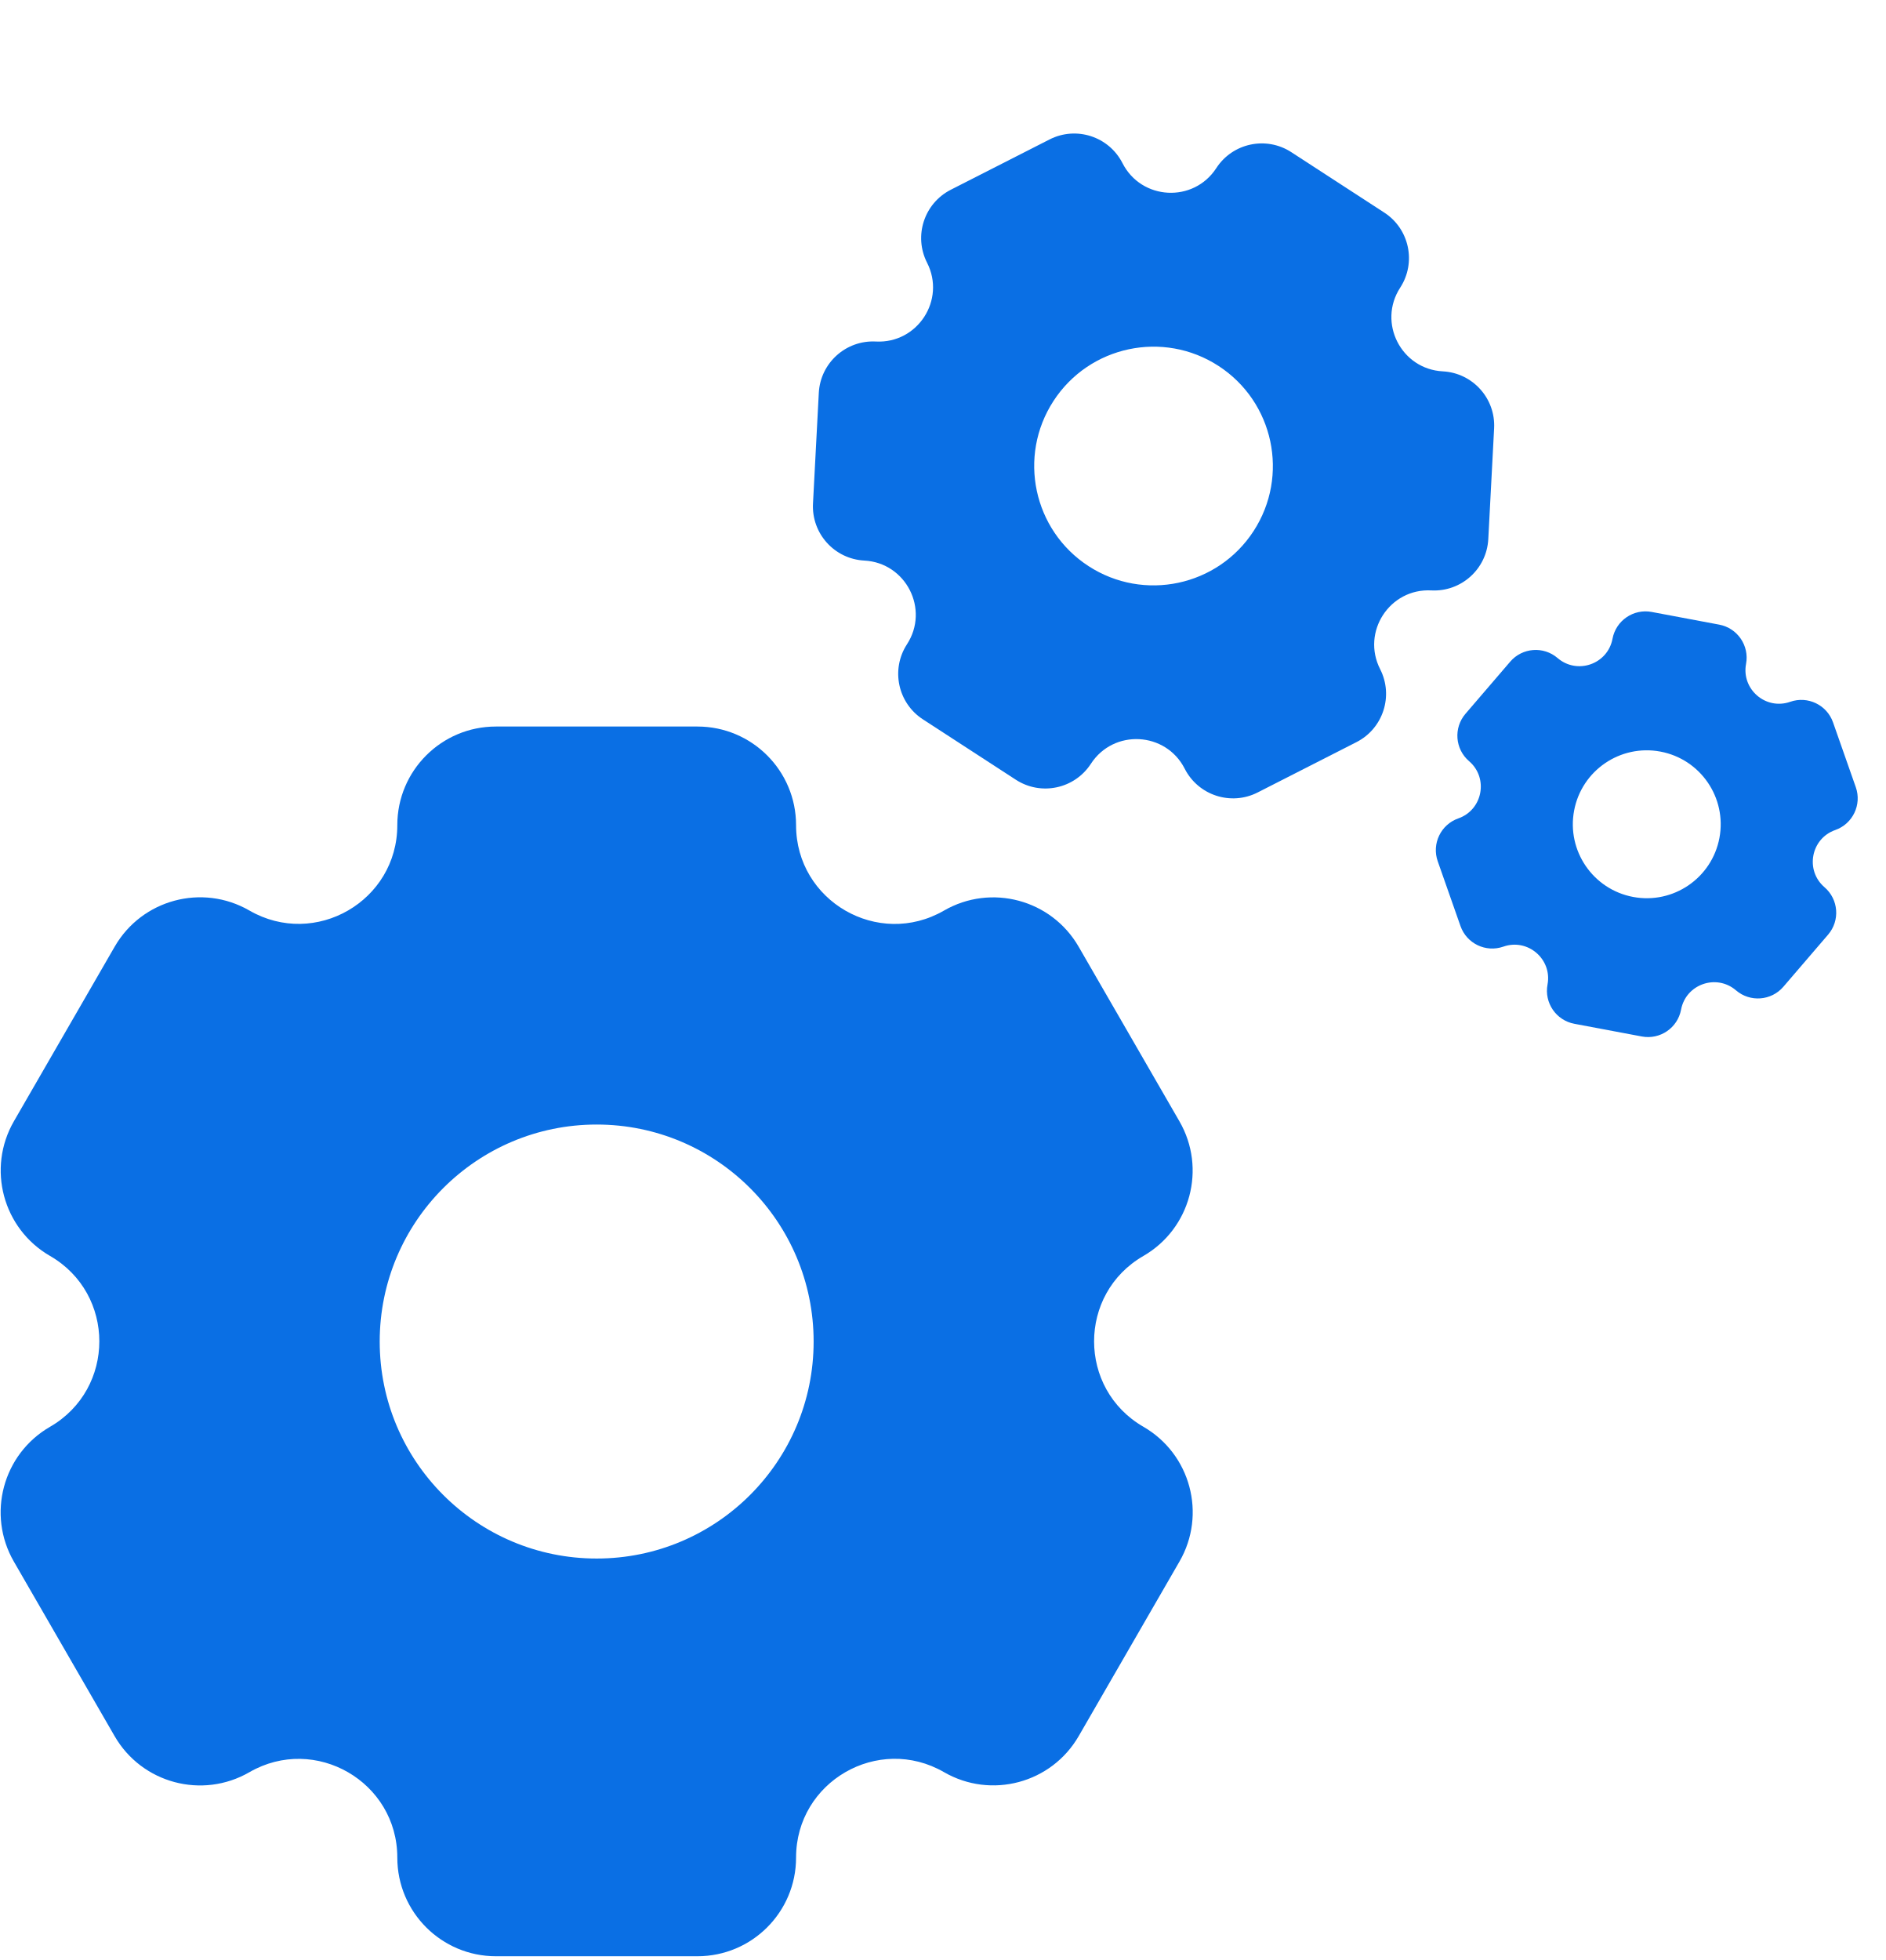
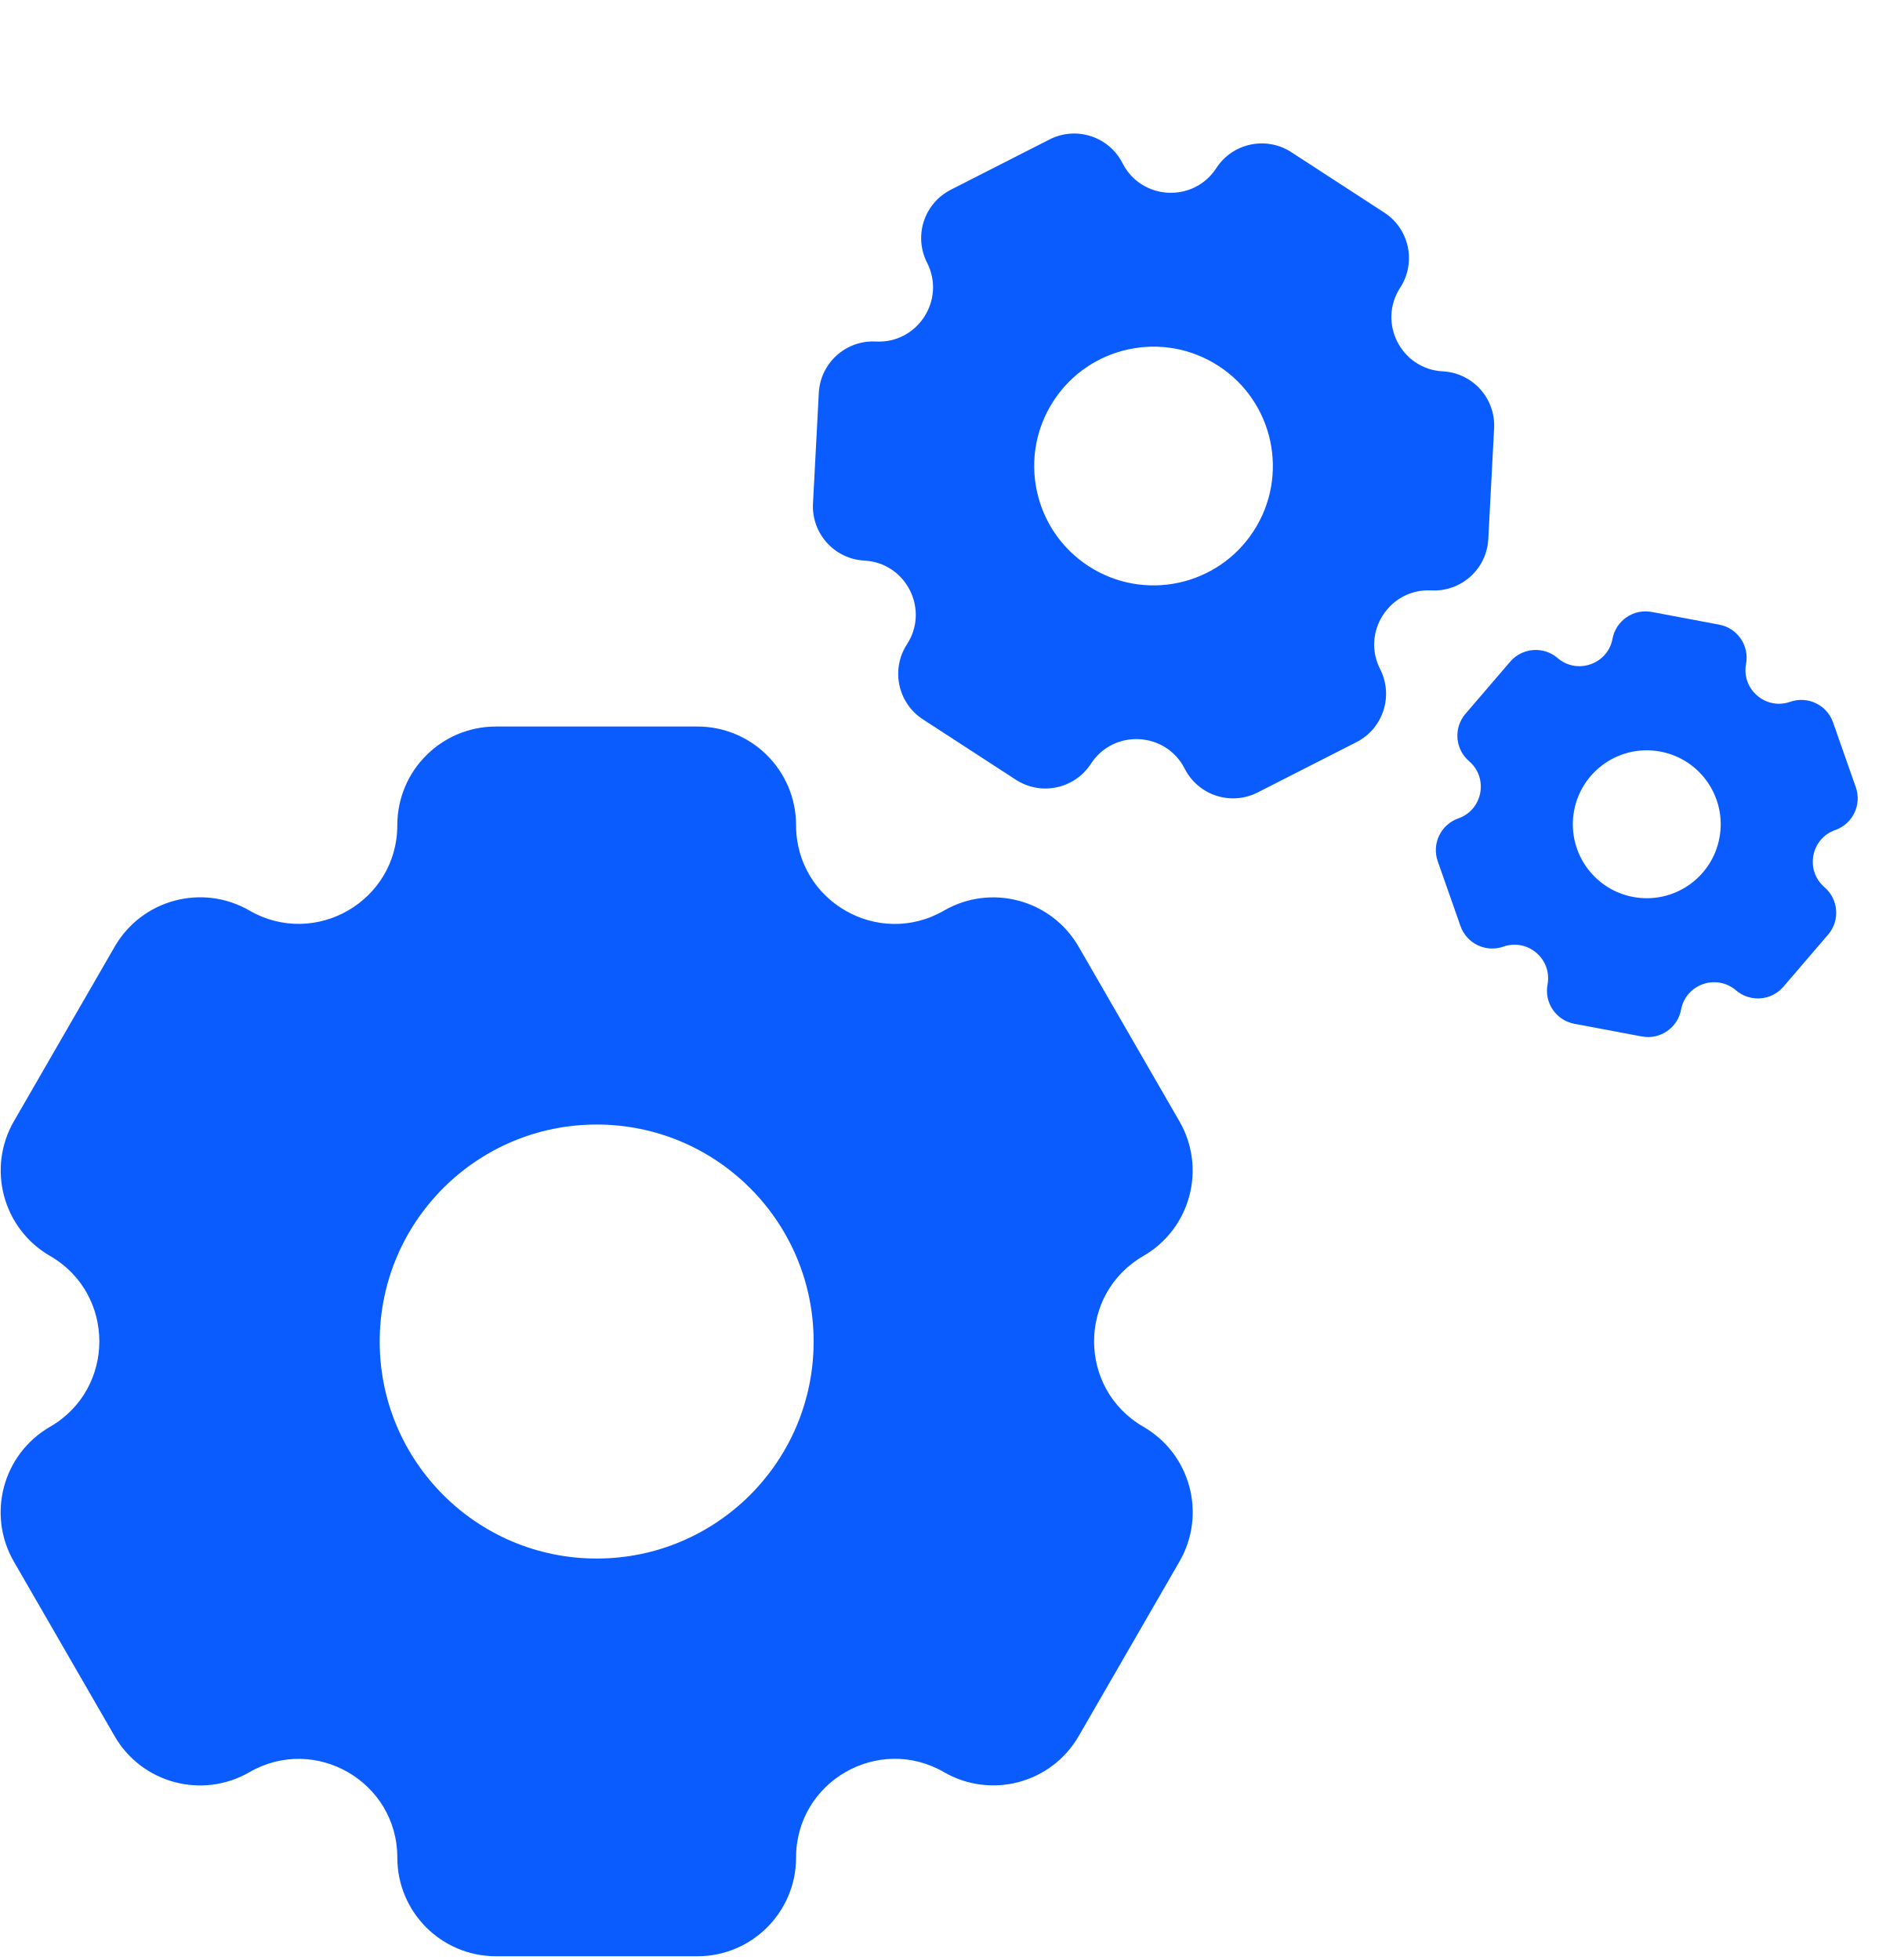
<svg xmlns="http://www.w3.org/2000/svg" width="204" height="212" viewBox="0 0 204 212" fill="none">
-   <path fill-rule="evenodd" clip-rule="evenodd" d="M12.398 187.784C15.344 192.888 21.872 194.635 26.976 191.689C34.088 187.583 42.981 192.714 42.981 200.926C42.981 206.818 47.757 211.594 53.649 211.594H75.449C81.342 211.594 86.119 206.816 86.119 200.923C86.119 192.71 95.011 187.575 102.124 191.682C107.227 194.628 113.752 192.88 116.698 187.776L127.599 168.895C130.545 163.793 128.795 157.268 123.693 154.323C116.584 150.218 116.581 139.956 123.689 135.851C128.789 132.907 130.537 126.385 127.592 121.285L116.687 102.397C113.742 97.296 107.219 95.548 102.118 98.493C95.007 102.599 86.119 97.464 86.119 89.254C86.119 83.362 81.343 78.584 75.451 78.584L53.647 78.584C47.756 78.584 42.981 83.359 42.981 89.249C42.981 97.46 34.091 102.591 26.981 98.486C21.879 95.54 15.354 97.288 12.409 102.39L1.508 121.271C-1.439 126.374 0.31 132.899 5.413 135.846C12.526 139.952 12.522 150.221 5.409 154.328C0.304 157.275 -1.447 163.804 1.501 168.909L12.398 187.784ZM64.548 168.576C77.511 168.576 88.019 158.068 88.019 145.105C88.019 132.143 77.511 121.634 64.548 121.634C51.586 121.634 41.077 132.143 41.077 145.105C41.077 158.068 51.586 168.576 64.548 168.576Z" fill="#0A6FE4" />
-   <path fill-rule="evenodd" clip-rule="evenodd" d="M87.95 54.464C87.779 57.701 90.266 60.463 93.503 60.633C98.013 60.87 100.577 65.902 98.116 69.689C96.351 72.407 97.123 76.041 99.84 77.806L109.894 84.338C112.612 86.104 116.247 85.332 118.013 82.614C120.474 78.826 126.114 79.122 128.164 83.148C129.634 86.036 133.168 87.185 136.056 85.714L146.741 80.272C149.628 78.802 150.776 75.268 149.306 72.381C147.257 68.358 150.331 63.623 154.839 63.861C158.074 64.031 160.834 61.547 161.004 58.312L161.634 46.333C161.805 43.098 159.32 40.337 156.085 40.167C151.575 39.93 149.015 34.898 151.475 31.112C153.24 28.394 152.469 24.759 149.752 22.994L139.696 16.46C136.979 14.695 133.345 15.466 131.58 18.183C129.12 21.97 123.483 21.673 121.433 17.649C119.963 14.761 116.43 13.612 113.543 15.083L102.857 20.524C99.969 21.995 98.82 25.529 100.291 28.417C102.341 32.442 99.263 37.177 94.751 36.94C91.514 36.769 88.75 39.256 88.579 42.493L87.95 54.464ZM117.757 61.232C123.736 65.116 131.731 63.419 135.615 57.44C139.499 51.462 137.802 43.466 131.823 39.582C125.845 35.698 117.849 37.395 113.965 43.374C110.081 49.352 111.779 57.348 117.757 61.232Z" fill="#0A6FE4" />
-   <path fill-rule="evenodd" clip-rule="evenodd" d="M157.997 100.165C158.662 102.06 160.738 103.056 162.633 102.391C165.273 101.463 167.929 103.742 167.412 106.492C167.041 108.465 168.34 110.366 170.313 110.736L177.614 112.109C179.587 112.48 181.488 111.18 181.859 109.207C182.376 106.456 185.677 105.296 187.801 107.119C189.324 108.427 191.62 108.252 192.928 106.729L197.767 101.092C199.075 99.568 198.899 97.273 197.376 95.965C195.254 94.143 195.899 90.706 198.538 89.779C200.431 89.114 201.427 87.04 200.762 85.147L198.299 78.134C197.634 76.241 195.559 75.245 193.665 75.91C191.025 76.837 188.372 74.558 188.889 71.808C189.26 69.835 187.961 67.934 185.988 67.563L178.685 66.191C176.713 65.82 174.813 67.118 174.442 69.091C173.925 71.841 170.625 73 168.502 71.177C166.979 69.87 164.684 70.044 163.376 71.567L158.537 77.204C157.229 78.728 157.403 81.024 158.927 82.332C161.051 84.155 160.403 87.594 157.762 88.521C155.867 89.187 154.87 91.263 155.535 93.158L157.997 100.165ZM176.671 97.016C181.012 97.832 185.193 94.974 186.009 90.633C186.825 86.291 183.968 82.111 179.626 81.295C175.285 80.479 171.104 83.336 170.288 87.678C169.472 92.019 172.33 96.2 176.671 97.016Z" fill="#0A6FE4" />
+   <path fill-rule="evenodd" clip-rule="evenodd" d="M12.398 187.784C15.344 192.888 21.872 194.635 26.976 191.689C34.088 187.583 42.981 192.714 42.981 200.926C42.981 206.818 47.757 211.594 53.649 211.594H75.449C81.342 211.594 86.119 206.816 86.119 200.923C86.119 192.71 95.011 187.575 102.124 191.682C107.227 194.628 113.752 192.88 116.698 187.776L127.599 168.895C130.545 163.793 128.795 157.268 123.693 154.323C116.584 150.218 116.581 139.956 123.689 135.851C128.789 132.907 130.537 126.385 127.592 121.285L116.687 102.397C113.742 97.296 107.219 95.548 102.118 98.493C95.007 102.599 86.119 97.464 86.119 89.254C86.119 83.362 81.343 78.584 75.451 78.584L53.647 78.584C47.756 78.584 42.981 83.359 42.981 89.249C42.981 97.46 34.091 102.591 26.981 98.486C21.879 95.54 15.354 97.288 12.409 102.39L1.508 121.271C-1.439 126.374 0.31 132.899 5.413 135.846C12.526 139.952 12.522 150.221 5.409 154.328C0.304 157.275 -1.447 163.804 1.501 168.909L12.398 187.784ZM64.548 168.576C77.511 168.576 88.019 158.068 88.019 145.105C88.019 132.143 77.511 121.634 64.548 121.634C51.586 121.634 41.077 132.143 41.077 145.105C41.077 158.068 51.586 168.576 64.548 168.576Z" fill="#0A5CFF" />
+   <path fill-rule="evenodd" clip-rule="evenodd" d="M87.95 54.464C87.779 57.701 90.266 60.463 93.503 60.633C98.013 60.87 100.577 65.902 98.116 69.689C96.351 72.407 97.123 76.041 99.84 77.806L109.894 84.338C112.612 86.104 116.247 85.332 118.013 82.614C120.474 78.826 126.114 79.122 128.164 83.148C129.634 86.036 133.168 87.185 136.056 85.714L146.741 80.272C149.628 78.802 150.776 75.268 149.306 72.381C147.257 68.358 150.331 63.623 154.839 63.861C158.074 64.031 160.834 61.547 161.004 58.312L161.634 46.333C161.805 43.098 159.32 40.337 156.085 40.167C151.575 39.93 149.015 34.898 151.475 31.112C153.24 28.394 152.469 24.759 149.752 22.994L139.696 16.46C136.979 14.695 133.345 15.466 131.58 18.183C129.12 21.97 123.483 21.673 121.433 17.649C119.963 14.761 116.43 13.612 113.543 15.083L102.857 20.524C99.969 21.995 98.82 25.529 100.291 28.417C102.341 32.442 99.263 37.177 94.751 36.94C91.514 36.769 88.75 39.256 88.579 42.493L87.95 54.464ZM117.757 61.232C123.736 65.116 131.731 63.419 135.615 57.44C139.499 51.462 137.802 43.466 131.823 39.582C125.845 35.698 117.849 37.395 113.965 43.374C110.081 49.352 111.779 57.348 117.757 61.232Z" fill="#0A5CFF" />
+   <path fill-rule="evenodd" clip-rule="evenodd" d="M157.997 100.165C158.662 102.06 160.738 103.056 162.633 102.391C165.273 101.463 167.929 103.742 167.412 106.492C167.041 108.465 168.34 110.366 170.313 110.736L177.614 112.109C179.587 112.48 181.488 111.18 181.859 109.207C182.376 106.456 185.677 105.296 187.801 107.119C189.324 108.427 191.62 108.252 192.928 106.729L197.767 101.092C199.075 99.568 198.899 97.273 197.376 95.965C195.254 94.143 195.899 90.706 198.538 89.779C200.431 89.114 201.427 87.04 200.762 85.147L198.299 78.134C197.634 76.241 195.559 75.245 193.665 75.91C191.025 76.837 188.372 74.558 188.889 71.808C189.26 69.835 187.961 67.934 185.988 67.563L178.685 66.191C176.713 65.82 174.813 67.118 174.442 69.091C173.925 71.841 170.625 73 168.502 71.177C166.979 69.87 164.684 70.044 163.376 71.567L158.537 77.204C157.229 78.728 157.403 81.024 158.927 82.332C161.051 84.155 160.403 87.594 157.762 88.521C155.867 89.187 154.87 91.263 155.535 93.158L157.997 100.165ZM176.671 97.016C181.012 97.832 185.193 94.974 186.009 90.633C186.825 86.291 183.968 82.111 179.626 81.295C175.285 80.479 171.104 83.336 170.288 87.678C169.472 92.019 172.33 96.2 176.671 97.016Z" fill="#0A5CFF" />
</svg>
